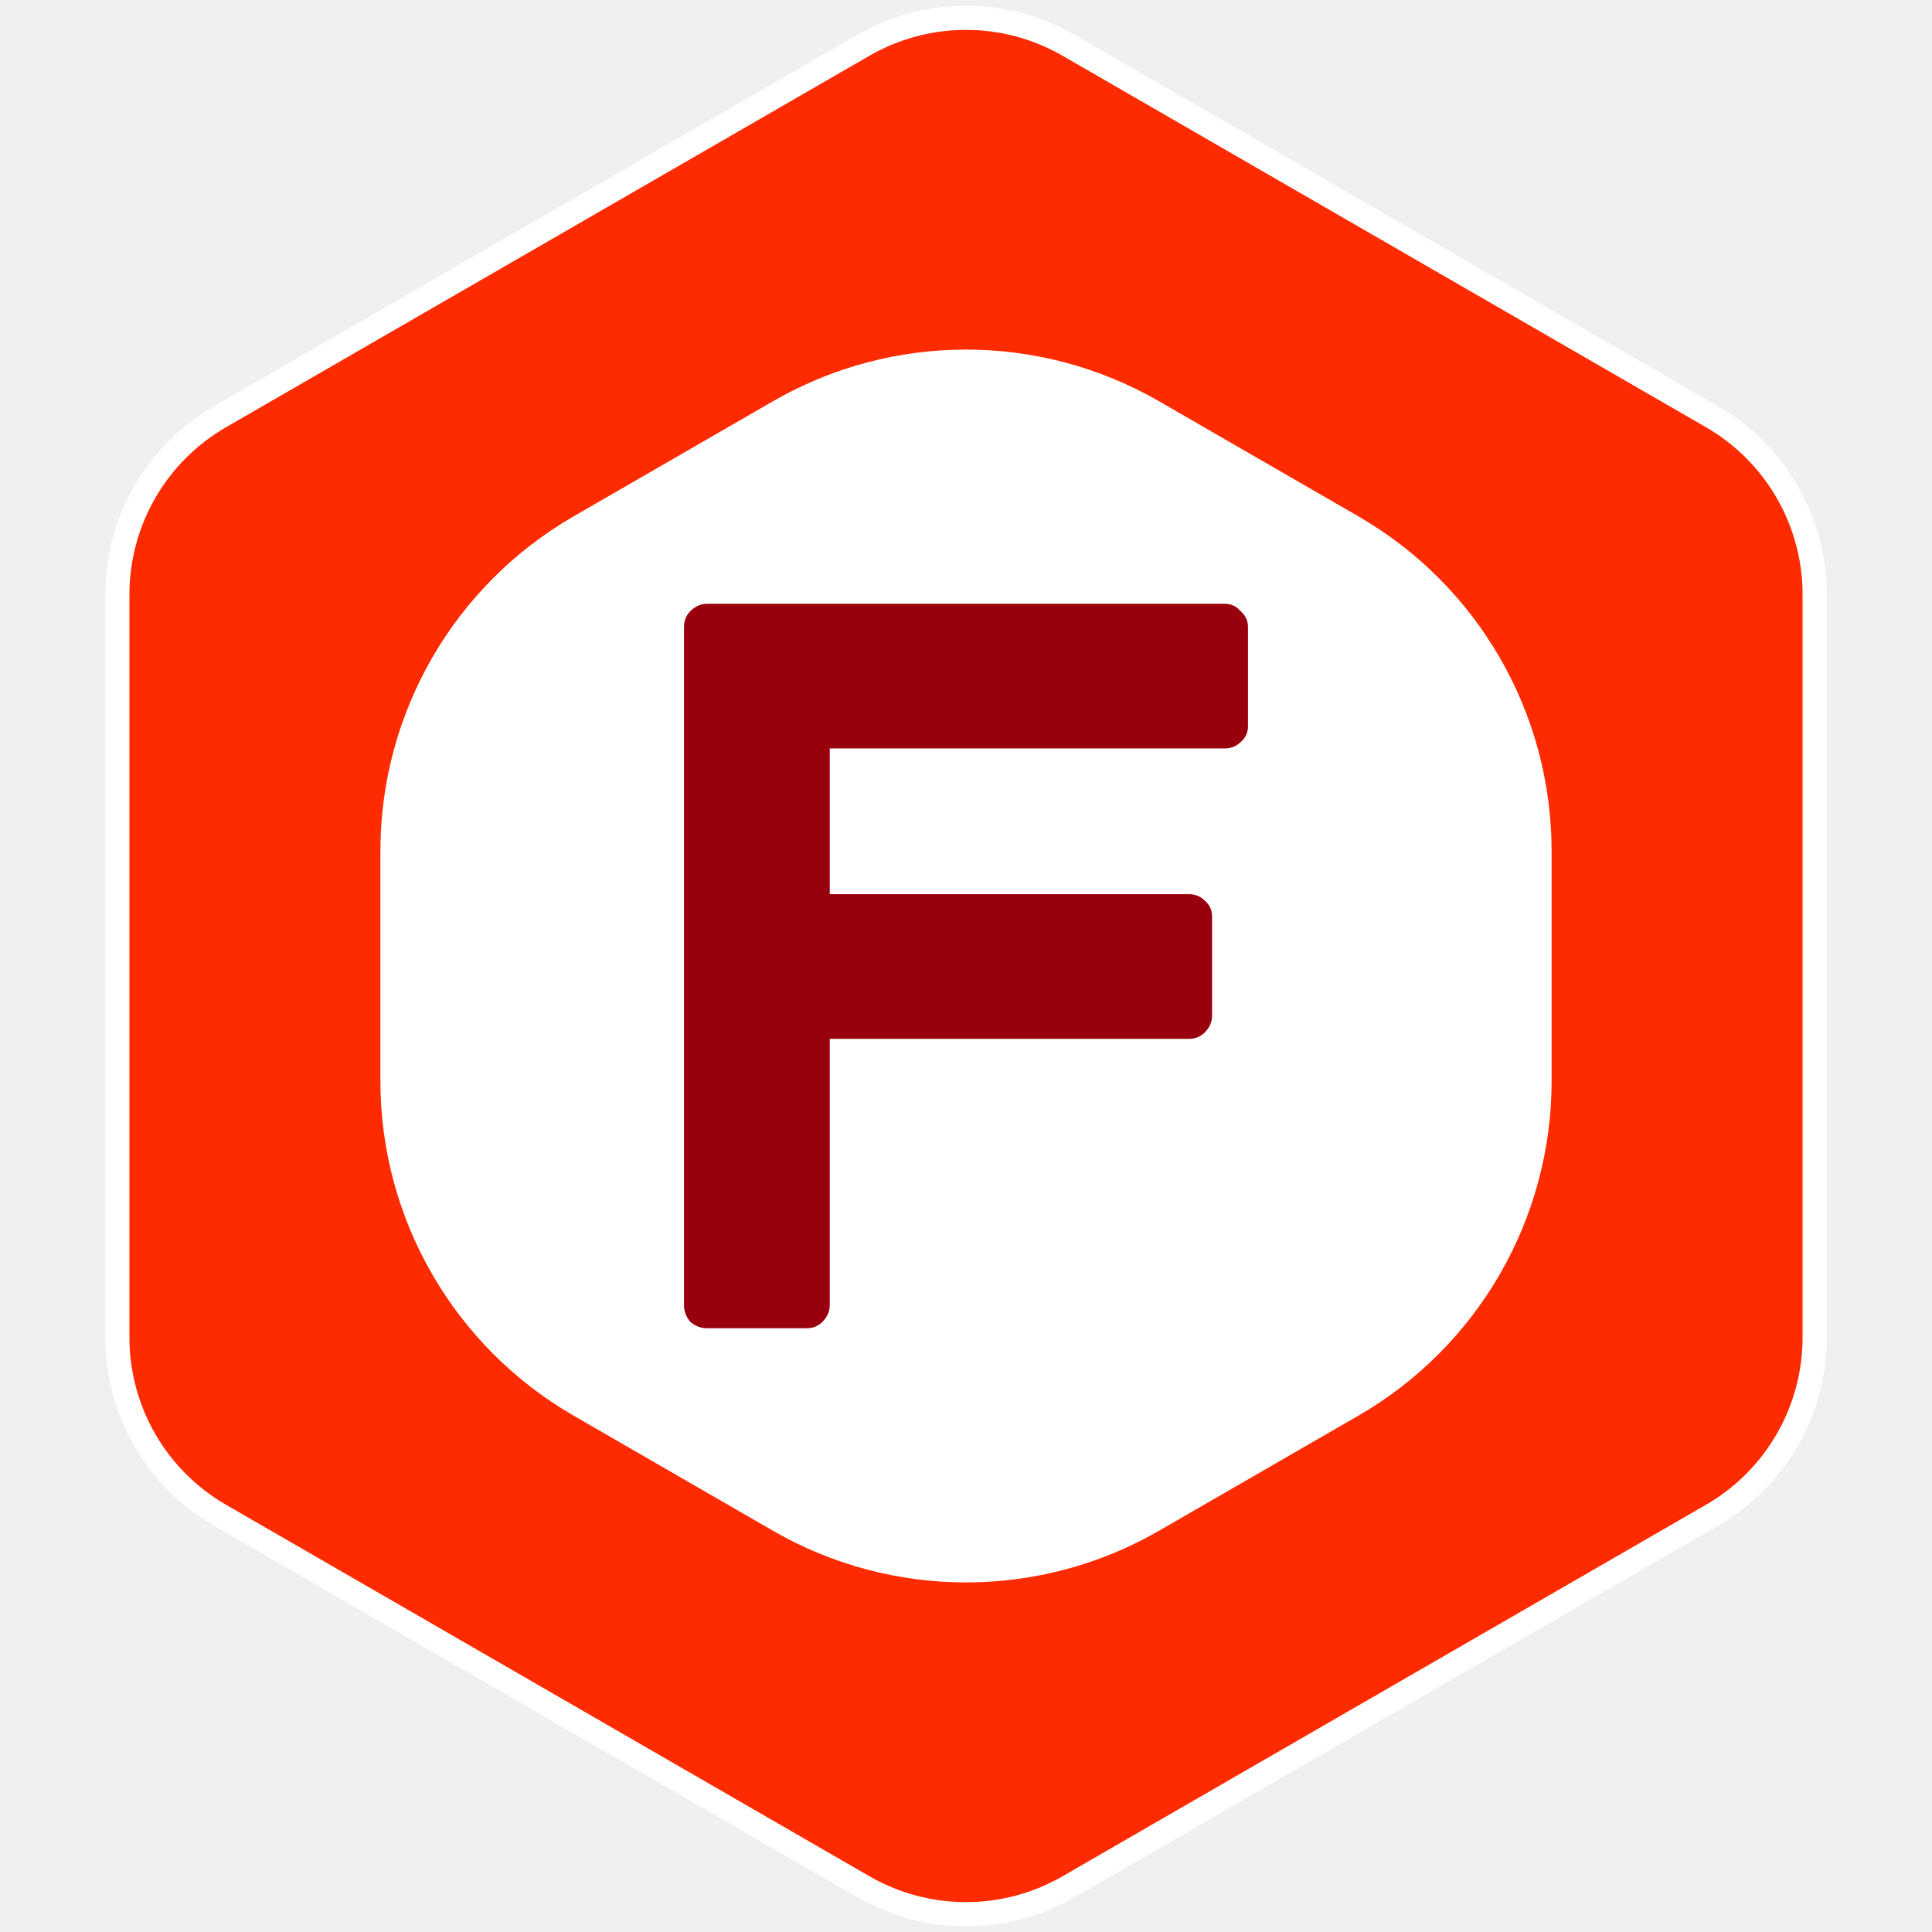
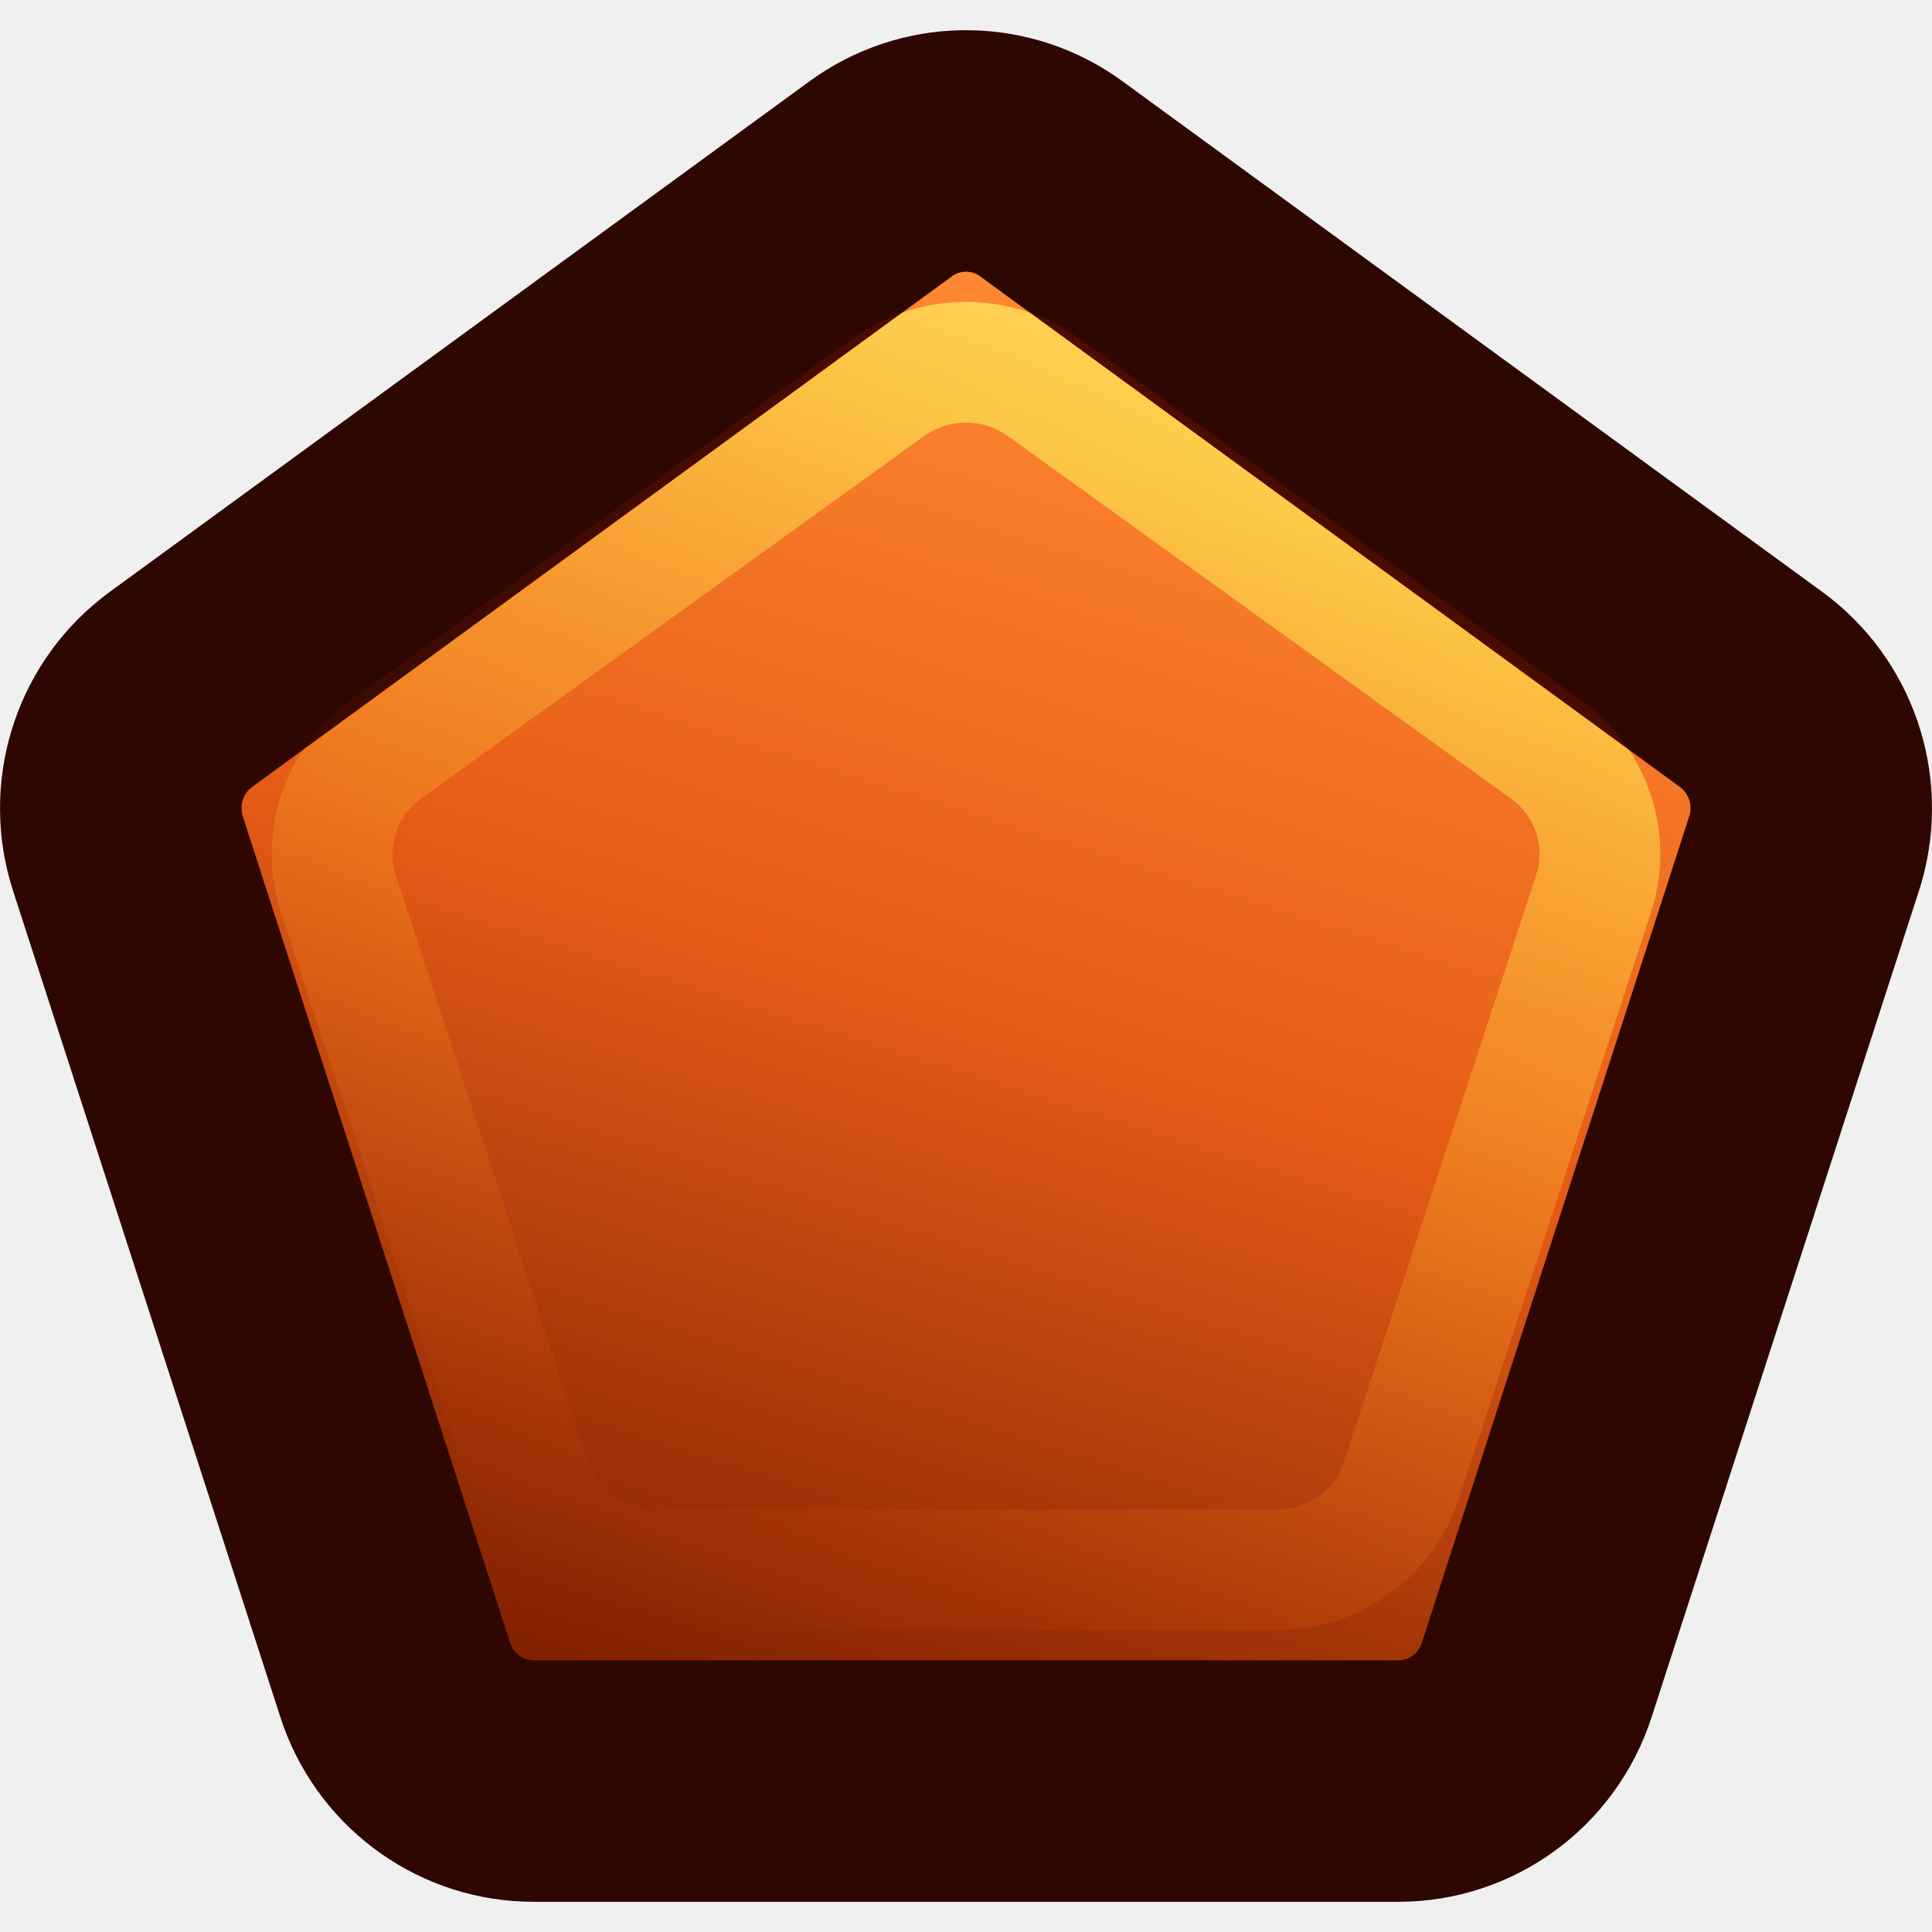
- <svg xmlns="http://www.w3.org/2000/svg" width="320" height="320" viewBox="0 0 320 320" fill="none">
-   <g clip-path="url(#clip0_2_108)">
-     <g clip-path="url(#clip1_2_108)">
-       <path d="M143.495 7.226C153.924 1.434 166.645 1.527 177 7.506L283.564 69.03C294.084 75.104 300.564 86.329 300.564 98.476V221.524C300.564 233.671 294.084 244.896 283.564 250.97L177 312.494C166.48 318.568 153.52 318.568 143 312.494L36.435 250.97C25.916 244.896 19.436 233.671 19.436 221.524V98.476C19.436 86.329 25.916 75.104 36.435 69.03L143 7.506L143.495 7.226Z" fill="white" stroke="white" stroke-width="4" />
-       <path d="M144 9.237C153.901 3.521 166.099 3.521 176 9.237L282.564 70.763C292.465 76.479 298.564 87.043 298.564 98.475V221.525C298.564 232.957 292.465 243.521 282.564 249.237L176 310.763C166.099 316.479 153.901 316.479 144 310.763L37.435 249.237C27.535 243.521 21.436 232.957 21.436 221.525V98.475C21.436 87.043 27.535 76.479 37.435 70.763L144 9.237ZM192 66.475C172.198 55.042 147.802 55.042 128 66.475L95.005 85.525C75.203 96.957 63.005 118.085 63.005 140.95V179.05C63.005 201.915 75.204 223.042 95.005 234.475L128 253.525C147.802 264.957 172.198 264.957 192 253.525L224.995 234.475C244.796 223.042 256.995 201.915 256.995 179.05V140.95C256.995 118.085 244.797 96.957 224.995 85.525L192 66.475Z" fill="#FF2B00" />
-     </g>
-     <path d="M206.706 120.292C206.706 121.341 206.297 122.216 205.481 122.915C204.781 123.615 203.907 123.965 202.857 123.965H137.434V148.105H196.91C197.959 148.105 198.834 148.455 199.533 149.155C200.35 149.854 200.758 150.729 200.758 151.778V168.222C200.758 169.271 200.35 170.204 199.533 171.02C198.834 171.72 197.959 172.07 196.91 172.07H137.434V216.152C137.434 217.201 137.026 218.134 136.21 218.95C135.51 219.65 134.636 220 133.586 220H117.143C116.093 220 115.16 219.65 114.344 218.95C113.644 218.134 113.294 217.201 113.294 216.152V103.848C113.294 102.799 113.644 101.924 114.344 101.224C115.16 100.408 116.093 100 117.143 100H202.857C203.907 100 204.781 100.408 205.481 101.224C206.297 101.924 206.706 102.799 206.706 103.848V120.292Z" fill="#99000D" />
+ <svg xmlns="http://www.w3.org/2000/svg" width="64" height="64" viewBox="0 0 64 64" fill="none">
+   <path d="M29.175 5.923C30.808 4.731 32.998 4.693 34.666 5.811L34.825 5.923L58.007 22.838C59.644 24.033 60.367 26.132 59.819 28.09L59.762 28.278L50.907 55.648C50.258 57.656 48.402 59 46.326 59H17.674C15.662 59 13.857 57.739 13.156 55.835L13.093 55.648L4.238 28.278C3.608 26.331 4.26 24.209 5.838 22.957L5.993 22.838L29.175 5.923Z" fill="#FF8833" />
+   <path d="M29.175 5.923C30.808 4.731 32.998 4.693 34.666 5.811L34.825 5.923L58.007 22.838C59.644 24.033 60.367 26.132 59.819 28.09L59.762 28.278L50.907 55.648C50.258 57.656 48.402 59 46.326 59H17.674C15.662 59 13.857 57.739 13.156 55.835L13.093 55.648L4.238 28.278C3.608 26.331 4.26 24.209 5.838 22.957L5.993 22.838L29.175 5.923Z" fill="url(#paint0_linear_20_5180)" />
+   <path d="M29.175 5.923C30.808 4.731 32.998 4.693 34.666 5.811L34.825 5.923L58.007 22.838C59.644 24.033 60.367 26.132 59.819 28.09L59.762 28.278L50.907 55.648C50.258 57.656 48.402 59 46.326 59H17.674C15.662 59 13.857 57.739 13.156 55.835L13.093 55.648L4.238 28.278C3.608 26.331 4.26 24.209 5.838 22.957L5.993 22.838L29.175 5.923Z" stroke="#2E0800" stroke-width="8" />
+   <g style="mix-blend-mode:overlay">
+     <path d="M29.443 12.823C30.871 11.794 32.777 11.73 34.265 12.63L34.557 12.823L51.218 24.828C52.642 25.855 53.283 27.616 52.883 29.279L52.789 29.61L46.425 49.034C45.848 50.794 44.187 52 42.297 52H21.703C19.931 52 18.361 50.94 17.696 49.357L17.575 49.034L11.211 29.61C10.671 27.964 11.189 26.163 12.508 25.043L12.782 24.828L29.443 12.823Z" stroke="url(#paint1_linear_20_5180)" stroke-opacity="0.6" stroke-width="4" />
  </g>
  <defs>
-     <clipPath id="clip0_2_108">
-       <rect width="320" height="320" fill="white" />
-     </clipPath>
-     <clipPath id="clip1_2_108">
-       <rect width="320" height="320" fill="white" />
-     </clipPath>
+     <linearGradient id="paint0_linear_20_5180" x1="17.5" y1="55" x2="32" y2="9" gradientUnits="userSpaceOnUse">
+       <stop stop-color="#802000" />
+       <stop offset="0.524" stop-color="#E65C17" />
+       <stop offset="1" stop-color="#FF8833" />
+     </linearGradient>
+     <linearGradient id="paint1_linear_20_5180" x1="32" y1="10" x2="8.415" y2="53.684" gradientUnits="userSpaceOnUse">
+       <stop stop-color="white" />
+       <stop offset="0.882" stop-color="white" stop-opacity="0" />
+     </linearGradient>
  </defs>
</svg>
